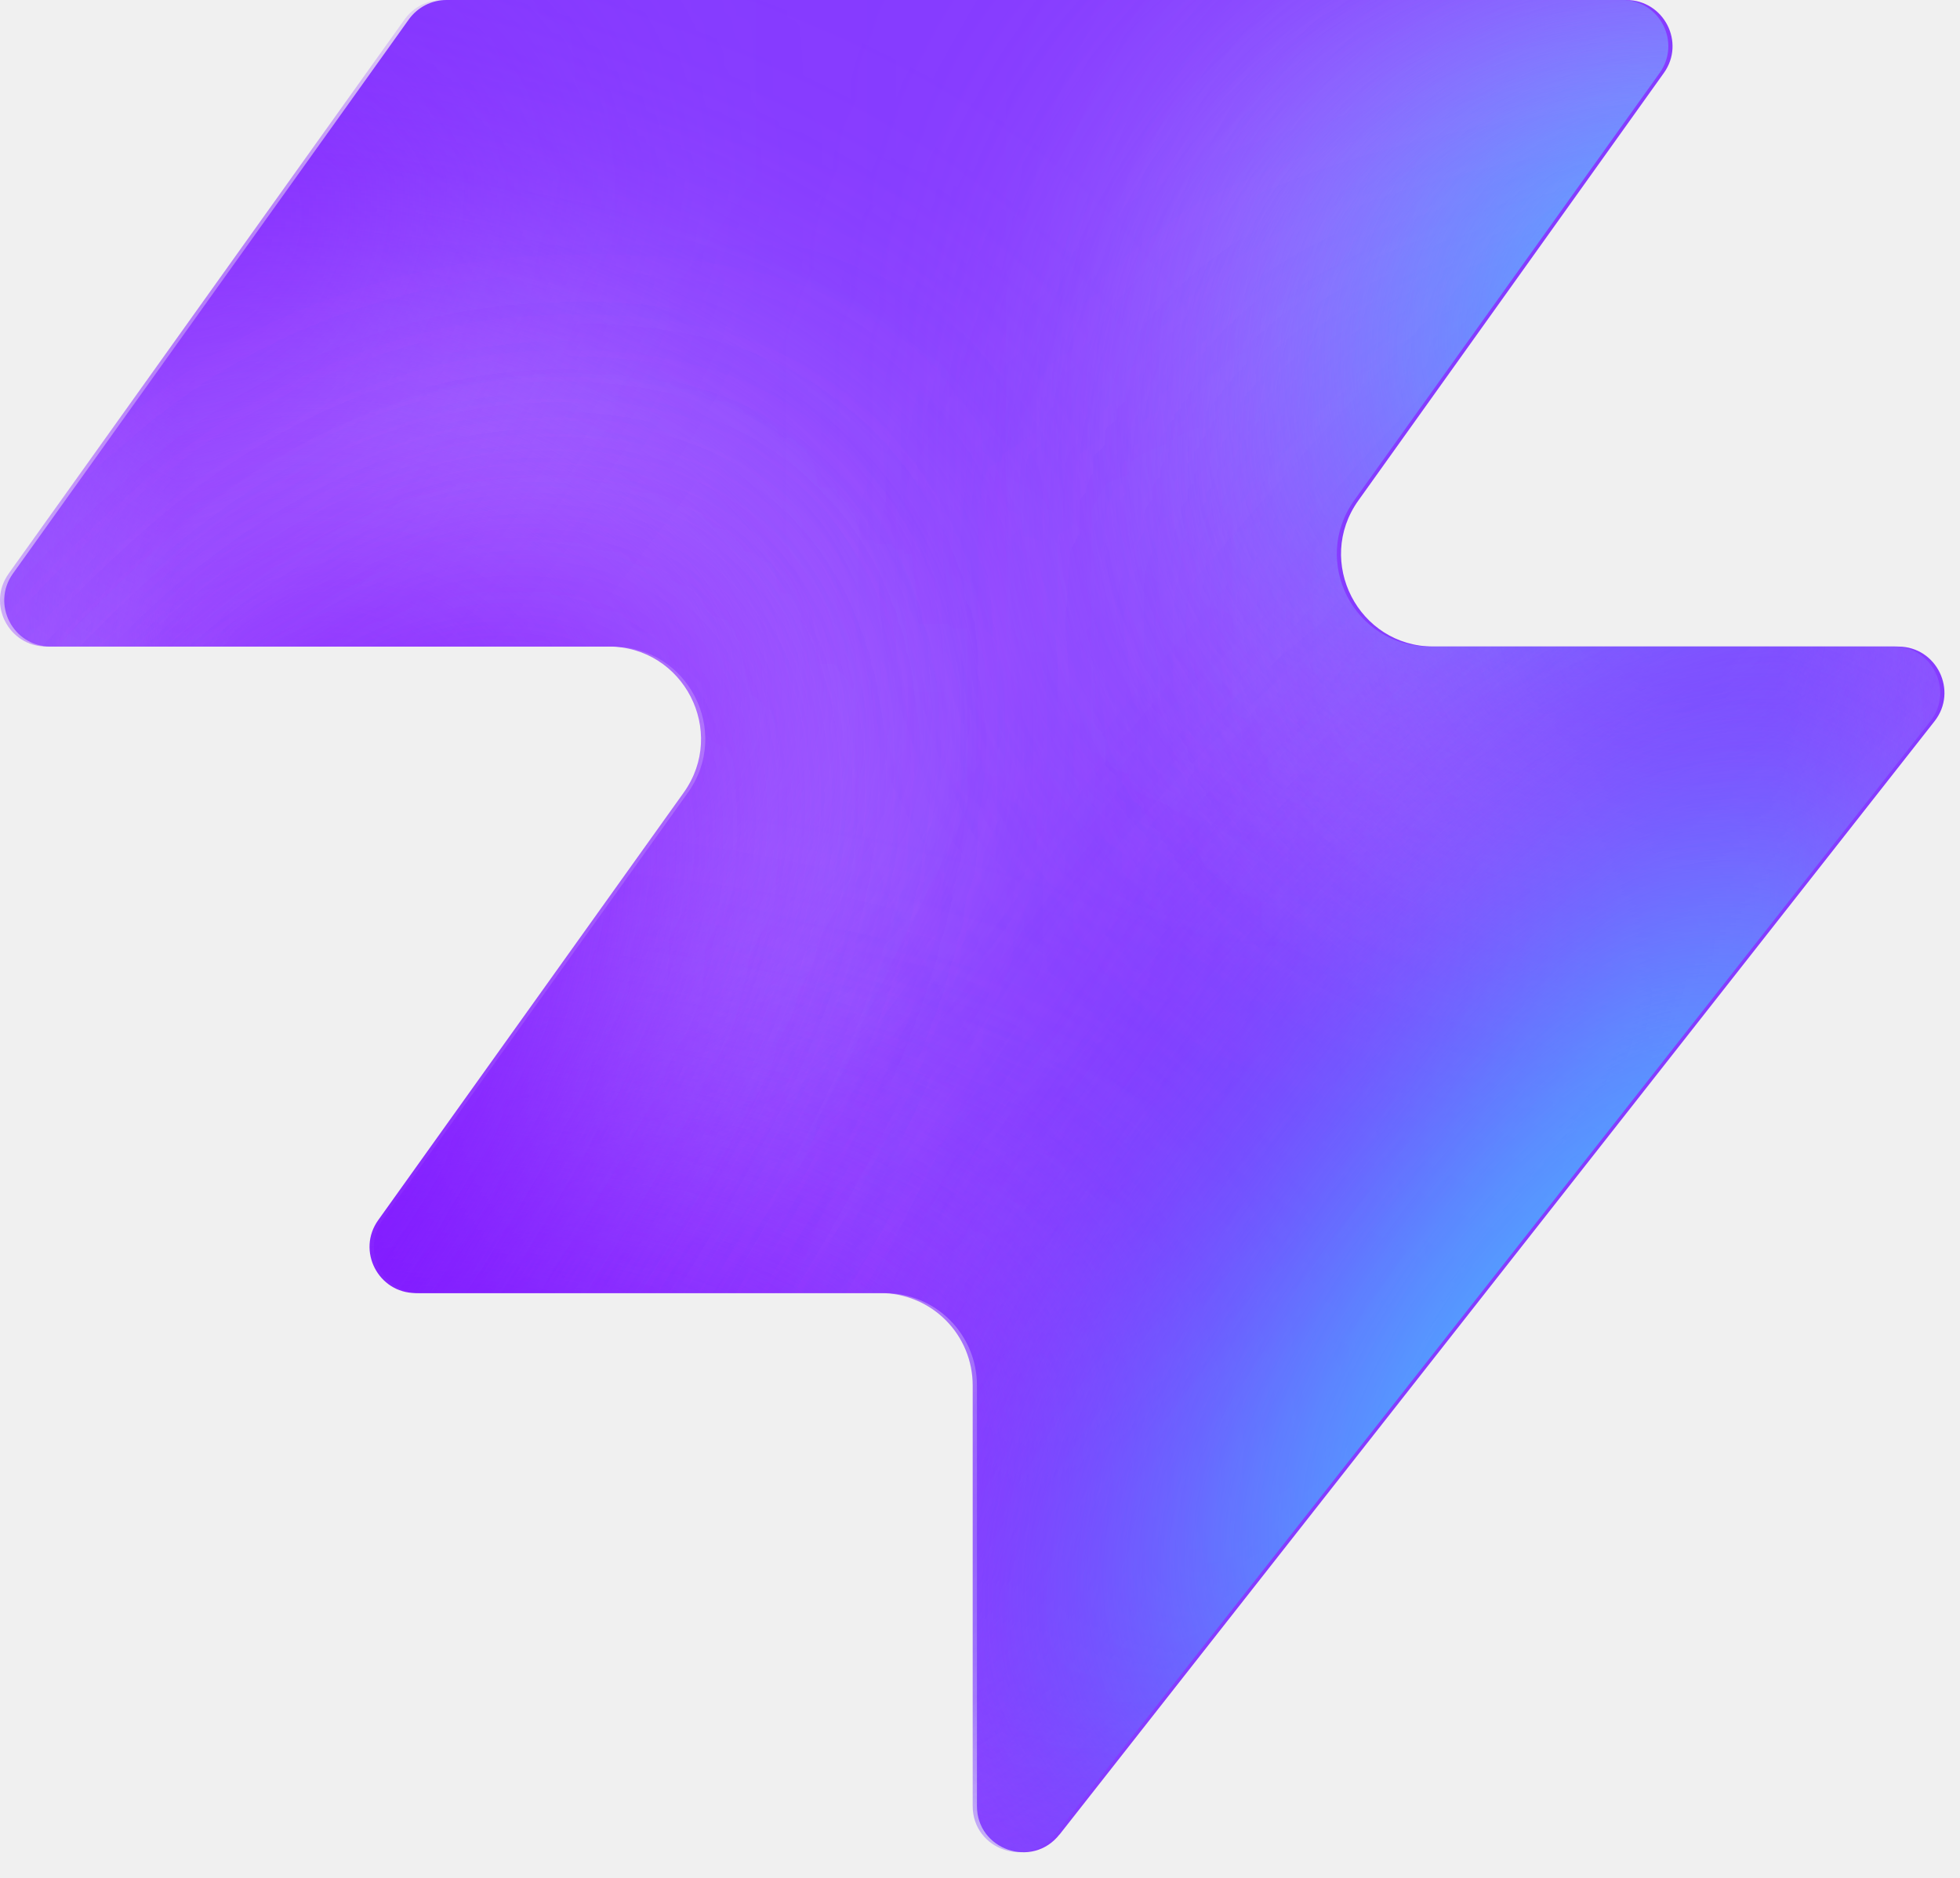
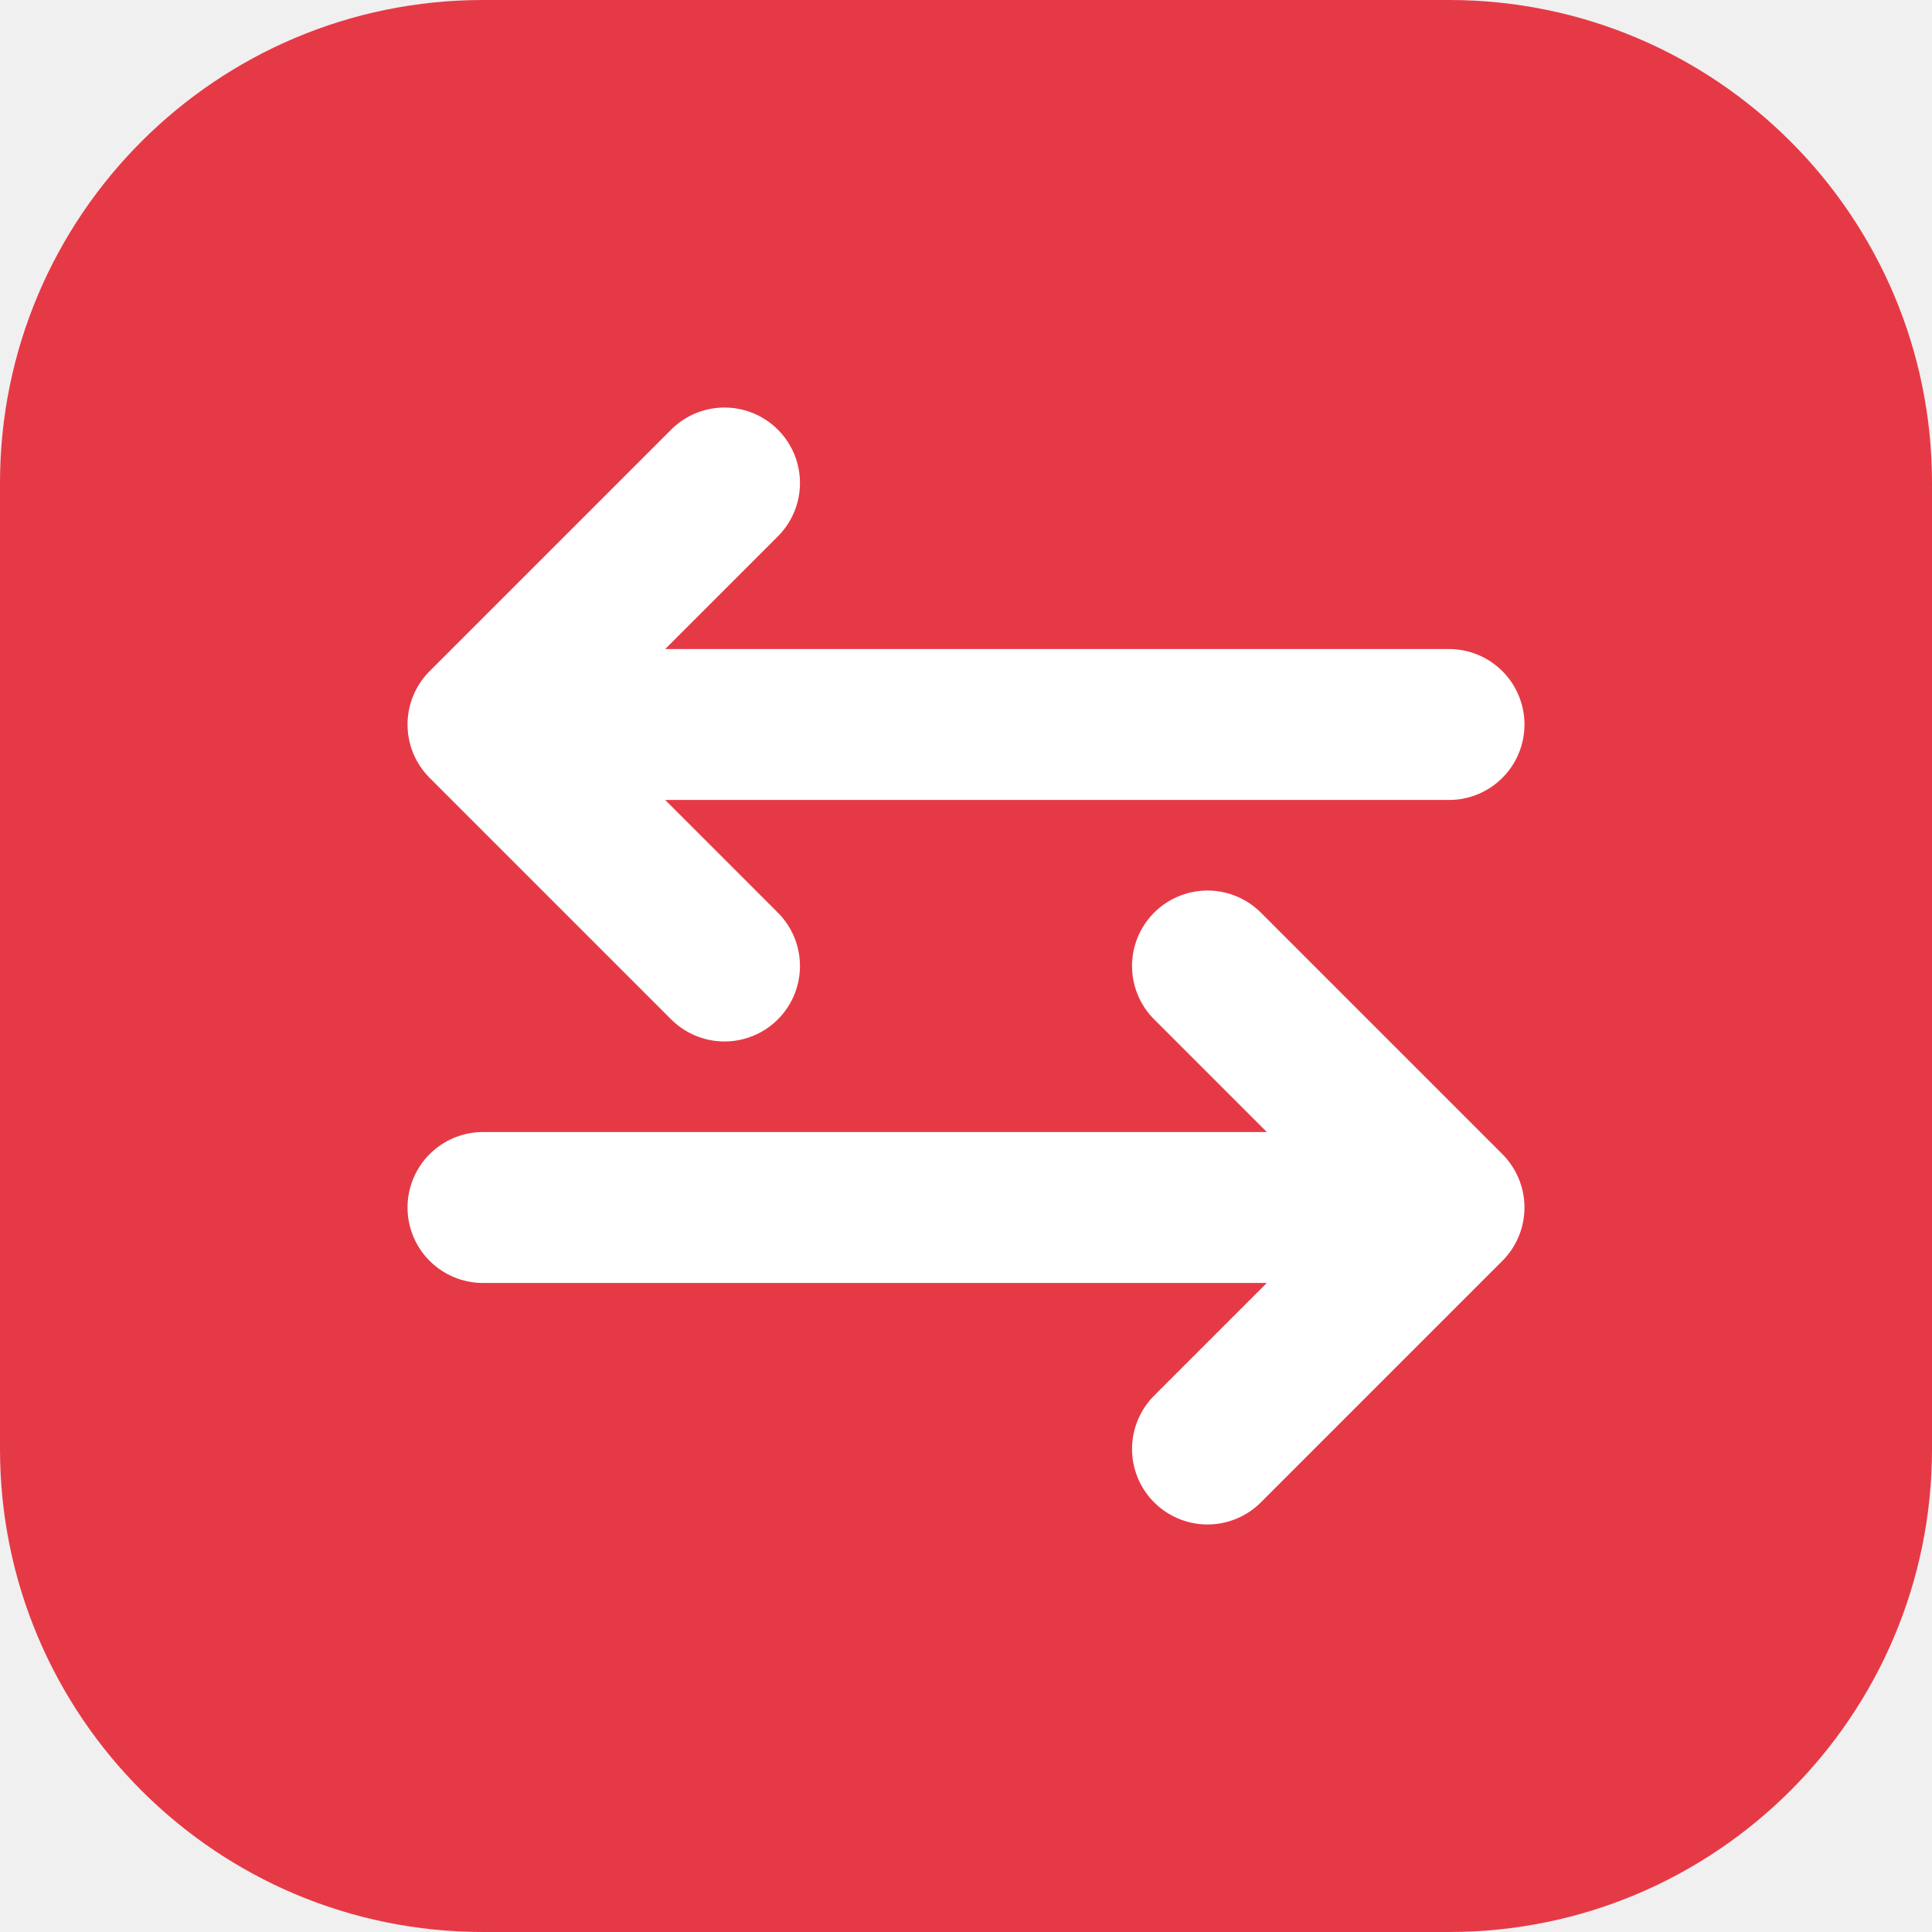
- <svg xmlns="http://www.w3.org/2000/svg" width="48" height="46" fill="none" viewBox="0 0 48 46">
-   <path fill="#863bff" d="M25.946 44.938c-.664.845-2.021.375-2.021-.698V33.937a2.26 2.26 0 0 0-2.262-2.262H10.287c-.92 0-1.456-1.04-.92-1.788l7.48-10.471c1.07-1.497 0-3.578-1.842-3.578H1.237c-.92 0-1.456-1.04-.92-1.788L10.013.474c.214-.297.556-.474.92-.474h28.894c.92 0 1.456 1.04.92 1.788l-7.48 10.471c-1.07 1.498 0 3.579 1.842 3.579h11.377c.943 0 1.473 1.088.89 1.83L25.947 44.94z" style="fill:#863bff;fill:color(display-p3 .525 .23 1);fill-opacity:1" />
-   <mask id="a" width="48" height="46" x="0" y="0" maskUnits="userSpaceOnUse" style="mask-type:alpha">
-     <path fill="#000" d="M25.842 44.938c-.664.844-2.021.375-2.021-.698V33.937a2.26 2.26 0 0 0-2.262-2.262H10.183c-.92 0-1.456-1.04-.92-1.788l7.48-10.471c1.07-1.498 0-3.579-1.842-3.579H1.133c-.92 0-1.456-1.04-.92-1.787L9.91.473c.214-.297.556-.474.92-.474h28.894c.92 0 1.456 1.04.92 1.788l-7.48 10.471c-1.07 1.498 0 3.578 1.842 3.578h11.377c.943 0 1.473 1.088.89 1.832L25.843 44.94z" style="fill:#000;fill-opacity:1" />
-   </mask>
-   <g mask="url(#a)">
-     <g filter="url(#b)">
-       <ellipse cx="5.508" cy="14.704" fill="#ede6ff" rx="5.508" ry="14.704" style="fill:#ede6ff;fill:color(display-p3 .927 .903 1);fill-opacity:1" transform="matrix(.00324 1 1 -.00324 -4.47 31.516)" />
-     </g>
-     <g filter="url(#c)">
-       <ellipse cx="10.399" cy="29.851" fill="#ede6ff" rx="10.399" ry="29.851" style="fill:#ede6ff;fill:color(display-p3 .927 .903 1);fill-opacity:1" transform="matrix(.00324 1 1 -.00324 -39.328 7.883)" />
-     </g>
-     <g filter="url(#d)">
-       <ellipse cx="5.508" cy="30.487" fill="#7e14ff" rx="5.508" ry="30.487" style="fill:#7e14ff;fill:color(display-p3 .492 .077 1);fill-opacity:1" transform="rotate(89.814 -25.913 -14.639)scale(1 -1)" />
-     </g>
-     <g filter="url(#e)">
-       <ellipse cx="5.508" cy="30.599" fill="#7e14ff" rx="5.508" ry="30.599" style="fill:#7e14ff;fill:color(display-p3 .492 .077 1);fill-opacity:1" transform="rotate(89.814 -32.644 -3.334)scale(1 -1)" />
-     </g>
-     <g filter="url(#f)">
-       <ellipse cx="5.508" cy="30.599" fill="#7e14ff" rx="5.508" ry="30.599" style="fill:#7e14ff;fill:color(display-p3 .492 .077 1);fill-opacity:1" transform="matrix(.00324 1 1 -.00324 -34.34 30.47)" />
-     </g>
-     <g filter="url(#g)">
-       <ellipse cx="14.072" cy="22.078" fill="#ede6ff" rx="14.072" ry="22.078" style="fill:#ede6ff;fill:color(display-p3 .927 .903 1);fill-opacity:1" transform="rotate(93.35 24.506 48.493)scale(-1 1)" />
-     </g>
-     <g filter="url(#h)">
-       <ellipse cx="3.47" cy="21.501" fill="#7e14ff" rx="3.47" ry="21.501" style="fill:#7e14ff;fill:color(display-p3 .492 .077 1);fill-opacity:1" transform="rotate(89.009 28.708 47.59)scale(-1 1)" />
-     </g>
-     <g filter="url(#i)">
-       <ellipse cx="3.47" cy="21.501" fill="#7e14ff" rx="3.47" ry="21.501" style="fill:#7e14ff;fill:color(display-p3 .492 .077 1);fill-opacity:1" transform="rotate(89.009 28.708 47.59)scale(-1 1)" />
-     </g>
-     <g filter="url(#j)">
-       <ellipse cx=".387" cy="8.972" fill="#7e14ff" rx="4.407" ry="29.108" style="fill:#7e14ff;fill:color(display-p3 .492 .077 1);fill-opacity:1" transform="rotate(39.51 .387 8.972)" />
-     </g>
-     <g filter="url(#k)">
-       <ellipse cx="47.523" cy="-6.092" fill="#7e14ff" rx="4.407" ry="29.108" style="fill:#7e14ff;fill:color(display-p3 .492 .077 1);fill-opacity:1" transform="rotate(37.892 47.523 -6.092)" />
-     </g>
-     <g filter="url(#l)">
-       <ellipse cx="41.412" cy="6.333" fill="#47bfff" rx="5.971" ry="9.665" style="fill:#47bfff;fill:color(display-p3 .28 .748 1);fill-opacity:1" transform="rotate(37.892 41.412 6.333)" />
-     </g>
-     <g filter="url(#m)">
-       <ellipse cx="-1.879" cy="38.332" fill="#7e14ff" rx="4.407" ry="29.108" style="fill:#7e14ff;fill:color(display-p3 .492 .077 1);fill-opacity:1" transform="rotate(37.892 -1.88 38.332)" />
-     </g>
-     <g filter="url(#n)">
-       <ellipse cx="-1.879" cy="38.332" fill="#7e14ff" rx="4.407" ry="29.108" style="fill:#7e14ff;fill:color(display-p3 .492 .077 1);fill-opacity:1" transform="rotate(37.892 -1.88 38.332)" />
-     </g>
-     <g filter="url(#o)">
-       <ellipse cx="35.651" cy="29.907" fill="#7e14ff" rx="4.407" ry="29.108" style="fill:#7e14ff;fill:color(display-p3 .492 .077 1);fill-opacity:1" transform="rotate(37.892 35.651 29.907)" />
-     </g>
-     <g filter="url(#p)">
-       <ellipse cx="38.418" cy="32.4" fill="#47bfff" rx="5.971" ry="15.297" style="fill:#47bfff;fill:color(display-p3 .28 .748 1);fill-opacity:1" transform="rotate(37.892 38.418 32.4)" />
-     </g>
-   </g>
-   <defs>
-     <filter id="b" width="60.045" height="41.654" x="-19.77" y="16.149" color-interpolation-filters="sRGB" filterUnits="userSpaceOnUse">
-       <feFlood flood-opacity="0" result="BackgroundImageFix" />
-       <feBlend in="SourceGraphic" in2="BackgroundImageFix" result="shape" />
-       <feGaussianBlur result="effect1_foregroundBlur_2002_17158" stdDeviation="7.659" />
-     </filter>
-     <filter id="c" width="90.34" height="51.437" x="-54.613" y="-7.533" color-interpolation-filters="sRGB" filterUnits="userSpaceOnUse">
-       <feFlood flood-opacity="0" result="BackgroundImageFix" />
-       <feBlend in="SourceGraphic" in2="BackgroundImageFix" result="shape" />
-       <feGaussianBlur result="effect1_foregroundBlur_2002_17158" stdDeviation="7.659" />
-     </filter>
-     <filter id="d" width="79.355" height="29.4" x="-49.64" y="2.03" color-interpolation-filters="sRGB" filterUnits="userSpaceOnUse">
-       <feFlood flood-opacity="0" result="BackgroundImageFix" />
-       <feBlend in="SourceGraphic" in2="BackgroundImageFix" result="shape" />
-       <feGaussianBlur result="effect1_foregroundBlur_2002_17158" stdDeviation="4.596" />
-     </filter>
-     <filter id="e" width="79.579" height="29.4" x="-45.045" y="20.029" color-interpolation-filters="sRGB" filterUnits="userSpaceOnUse">
-       <feFlood flood-opacity="0" result="BackgroundImageFix" />
-       <feBlend in="SourceGraphic" in2="BackgroundImageFix" result="shape" />
-       <feGaussianBlur result="effect1_foregroundBlur_2002_17158" stdDeviation="4.596" />
-     </filter>
-     <filter id="f" width="79.579" height="29.4" x="-43.513" y="21.178" color-interpolation-filters="sRGB" filterUnits="userSpaceOnUse">
-       <feFlood flood-opacity="0" result="BackgroundImageFix" />
-       <feBlend in="SourceGraphic" in2="BackgroundImageFix" result="shape" />
-       <feGaussianBlur result="effect1_foregroundBlur_2002_17158" stdDeviation="4.596" />
-     </filter>
-     <filter id="g" width="74.749" height="58.852" x="15.756" y="-17.901" color-interpolation-filters="sRGB" filterUnits="userSpaceOnUse">
-       <feFlood flood-opacity="0" result="BackgroundImageFix" />
-       <feBlend in="SourceGraphic" in2="BackgroundImageFix" result="shape" />
-       <feGaussianBlur result="effect1_foregroundBlur_2002_17158" stdDeviation="7.659" />
-     </filter>
-     <filter id="h" width="61.377" height="25.362" x="23.548" y="2.284" color-interpolation-filters="sRGB" filterUnits="userSpaceOnUse">
-       <feFlood flood-opacity="0" result="BackgroundImageFix" />
-       <feBlend in="SourceGraphic" in2="BackgroundImageFix" result="shape" />
-       <feGaussianBlur result="effect1_foregroundBlur_2002_17158" stdDeviation="4.596" />
-     </filter>
-     <filter id="i" width="61.377" height="25.362" x="23.548" y="2.284" color-interpolation-filters="sRGB" filterUnits="userSpaceOnUse">
-       <feFlood flood-opacity="0" result="BackgroundImageFix" />
-       <feBlend in="SourceGraphic" in2="BackgroundImageFix" result="shape" />
-       <feGaussianBlur result="effect1_foregroundBlur_2002_17158" stdDeviation="4.596" />
-     </filter>
-     <filter id="j" width="56.045" height="63.649" x="-27.636" y="-22.853" color-interpolation-filters="sRGB" filterUnits="userSpaceOnUse">
-       <feFlood flood-opacity="0" result="BackgroundImageFix" />
-       <feBlend in="SourceGraphic" in2="BackgroundImageFix" result="shape" />
-       <feGaussianBlur result="effect1_foregroundBlur_2002_17158" stdDeviation="4.596" />
-     </filter>
-     <filter id="k" width="54.814" height="64.646" x="20.116" y="-38.415" color-interpolation-filters="sRGB" filterUnits="userSpaceOnUse">
-       <feFlood flood-opacity="0" result="BackgroundImageFix" />
-       <feBlend in="SourceGraphic" in2="BackgroundImageFix" result="shape" />
-       <feGaussianBlur result="effect1_foregroundBlur_2002_17158" stdDeviation="4.596" />
-     </filter>
-     <filter id="l" width="33.541" height="35.313" x="24.641" y="-11.323" color-interpolation-filters="sRGB" filterUnits="userSpaceOnUse">
-       <feFlood flood-opacity="0" result="BackgroundImageFix" />
-       <feBlend in="SourceGraphic" in2="BackgroundImageFix" result="shape" />
-       <feGaussianBlur result="effect1_foregroundBlur_2002_17158" stdDeviation="4.596" />
-     </filter>
-     <filter id="m" width="54.814" height="64.646" x="-29.286" y="6.009" color-interpolation-filters="sRGB" filterUnits="userSpaceOnUse">
-       <feFlood flood-opacity="0" result="BackgroundImageFix" />
-       <feBlend in="SourceGraphic" in2="BackgroundImageFix" result="shape" />
-       <feGaussianBlur result="effect1_foregroundBlur_2002_17158" stdDeviation="4.596" />
-     </filter>
-     <filter id="n" width="54.814" height="64.646" x="-29.286" y="6.009" color-interpolation-filters="sRGB" filterUnits="userSpaceOnUse">
-       <feFlood flood-opacity="0" result="BackgroundImageFix" />
-       <feBlend in="SourceGraphic" in2="BackgroundImageFix" result="shape" />
-       <feGaussianBlur result="effect1_foregroundBlur_2002_17158" stdDeviation="4.596" />
-     </filter>
-     <filter id="o" width="54.814" height="64.646" x="8.244" y="-2.416" color-interpolation-filters="sRGB" filterUnits="userSpaceOnUse">
-       <feFlood flood-opacity="0" result="BackgroundImageFix" />
-       <feBlend in="SourceGraphic" in2="BackgroundImageFix" result="shape" />
-       <feGaussianBlur result="effect1_foregroundBlur_2002_17158" stdDeviation="4.596" />
-     </filter>
-     <filter id="p" width="39.409" height="43.623" x="18.713" y="10.588" color-interpolation-filters="sRGB" filterUnits="userSpaceOnUse">
-       <feFlood flood-opacity="0" result="BackgroundImageFix" />
-       <feBlend in="SourceGraphic" in2="BackgroundImageFix" result="shape" />
-       <feGaussianBlur result="effect1_foregroundBlur_2002_17158" stdDeviation="4.596" />
-     </filter>
-   </defs>
+ <svg xmlns="http://www.w3.org/2000/svg" viewBox="0 0 32 32" fill="none">
+   <rect width="32" height="32" rx="8" fill="#E63946" />
+   <path d="M8 12h16M8 12l4-4M8 12l4 4M24 20H8M24 20l-4-4M24 20l-4 4" stroke="white" stroke-width="2.5" stroke-linecap="round" stroke-linejoin="round" />
</svg>
